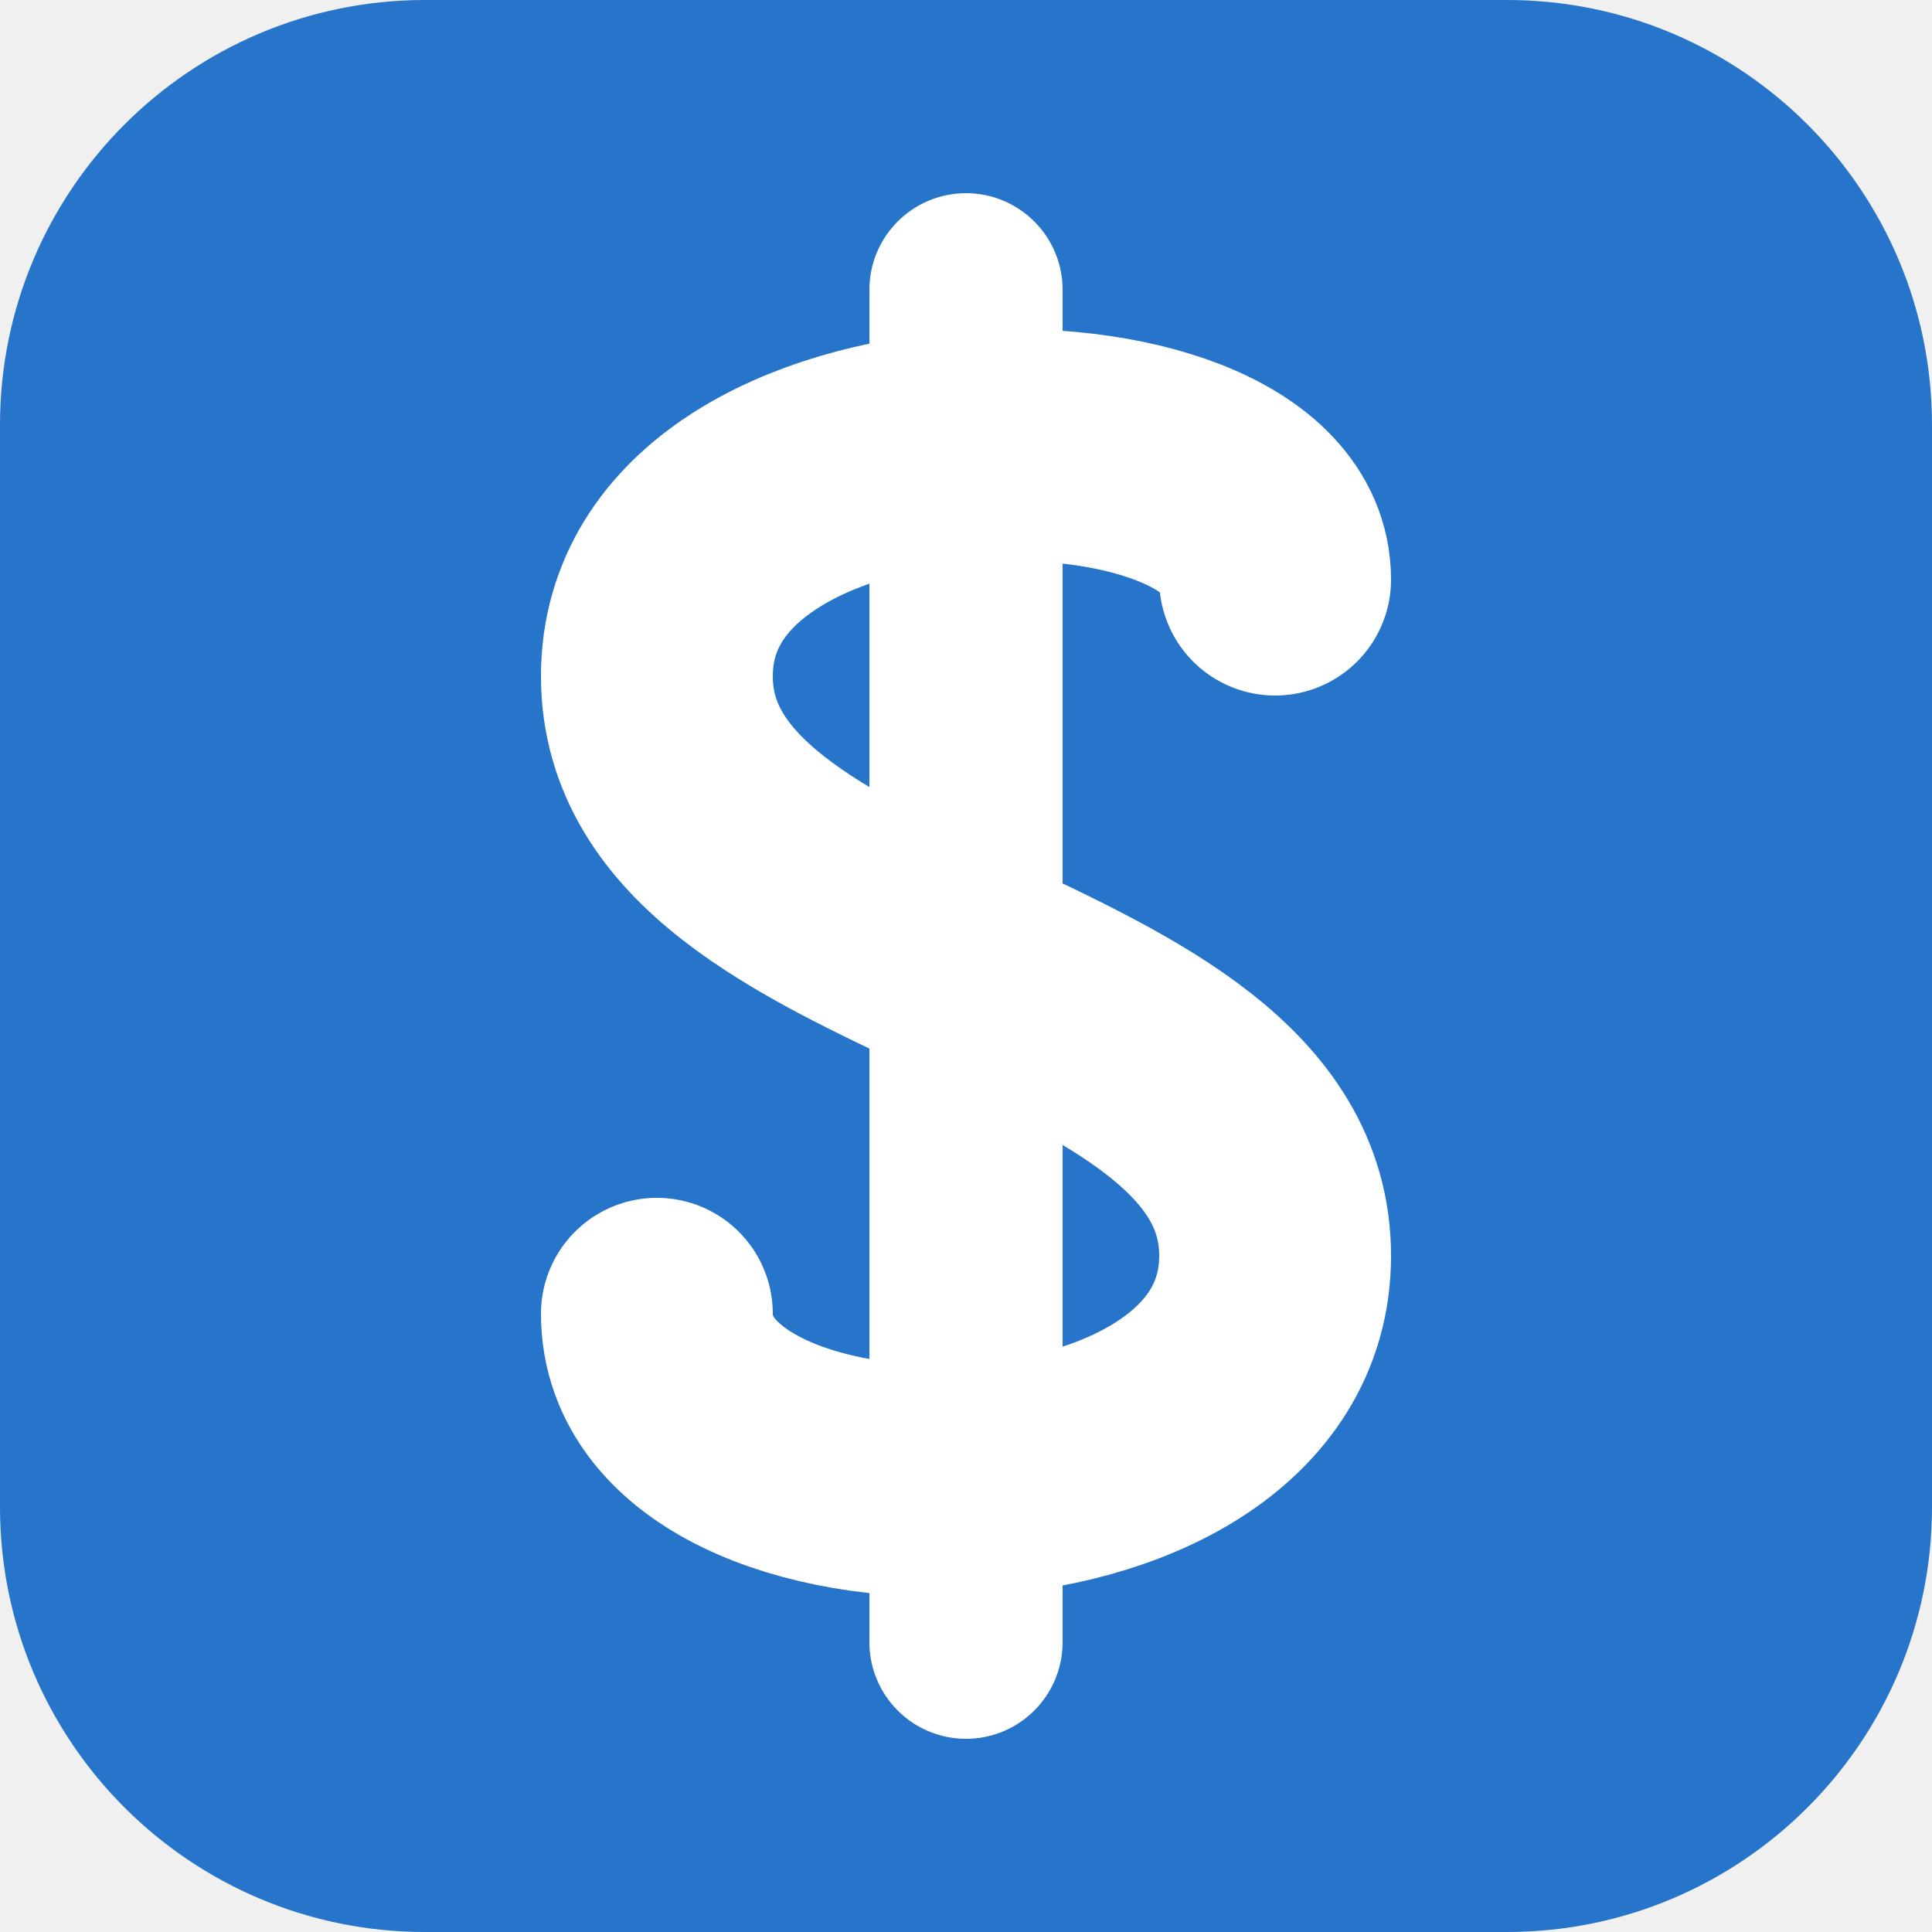
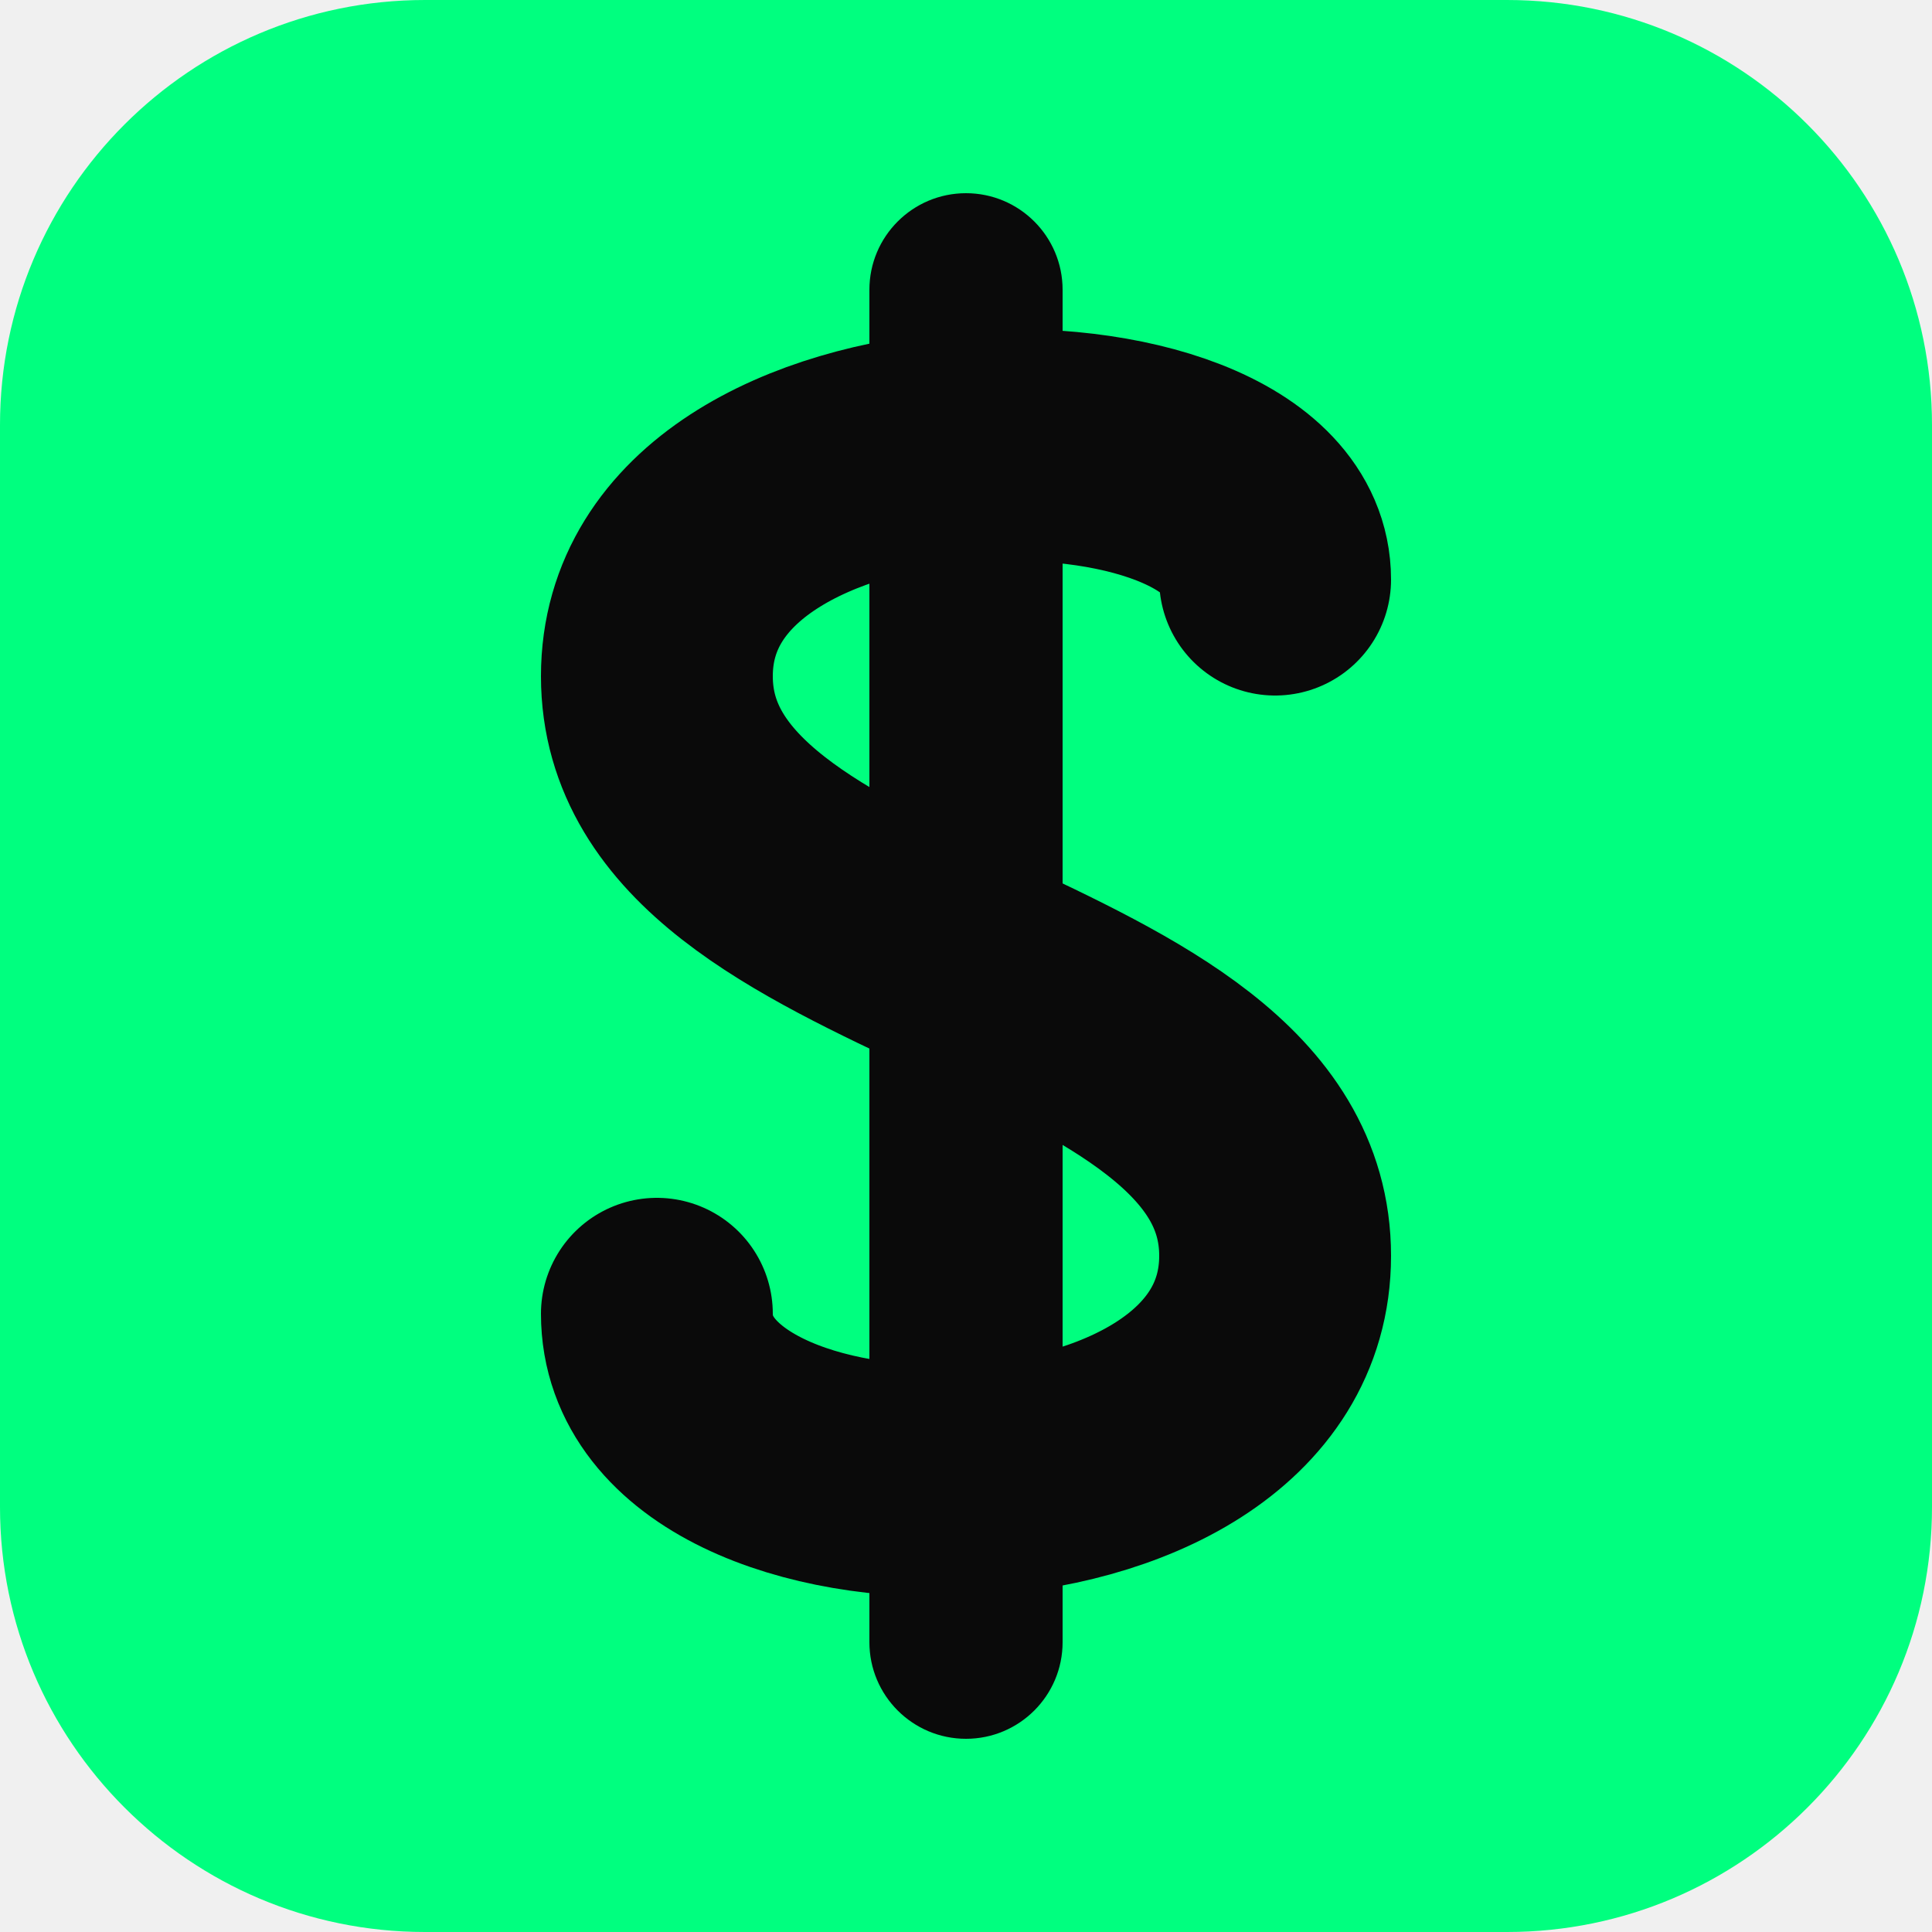
<svg xmlns="http://www.w3.org/2000/svg" viewBox="0 0 100 100">
-   <rect width="100" height="100" rx="22" fill="#2775CA" />
-   <rect x="45" y="10" width="10" height="80" rx="5" fill="#fff" />
-   <path d="M66 30 C66 20 34 20 34 35 C34 50 66 50 66 65 C66 80 34 80 34 68" stroke="#fff" stroke-width="12" stroke-linecap="round" fill="none" />
+   <rect width="100" height="100" rx="22" fill="#00FF7F" />
+   <rect x="45" y="10" width="10" height="80" rx="5" fill="#0a0a0a" />
+   <path d="M66 30 C66 20 34 20 34 35 C34 50 66 50 66 65 C66 80 34 80 34 68" stroke="#0a0a0a" stroke-width="12" stroke-linecap="round" fill="none" />
</svg>
